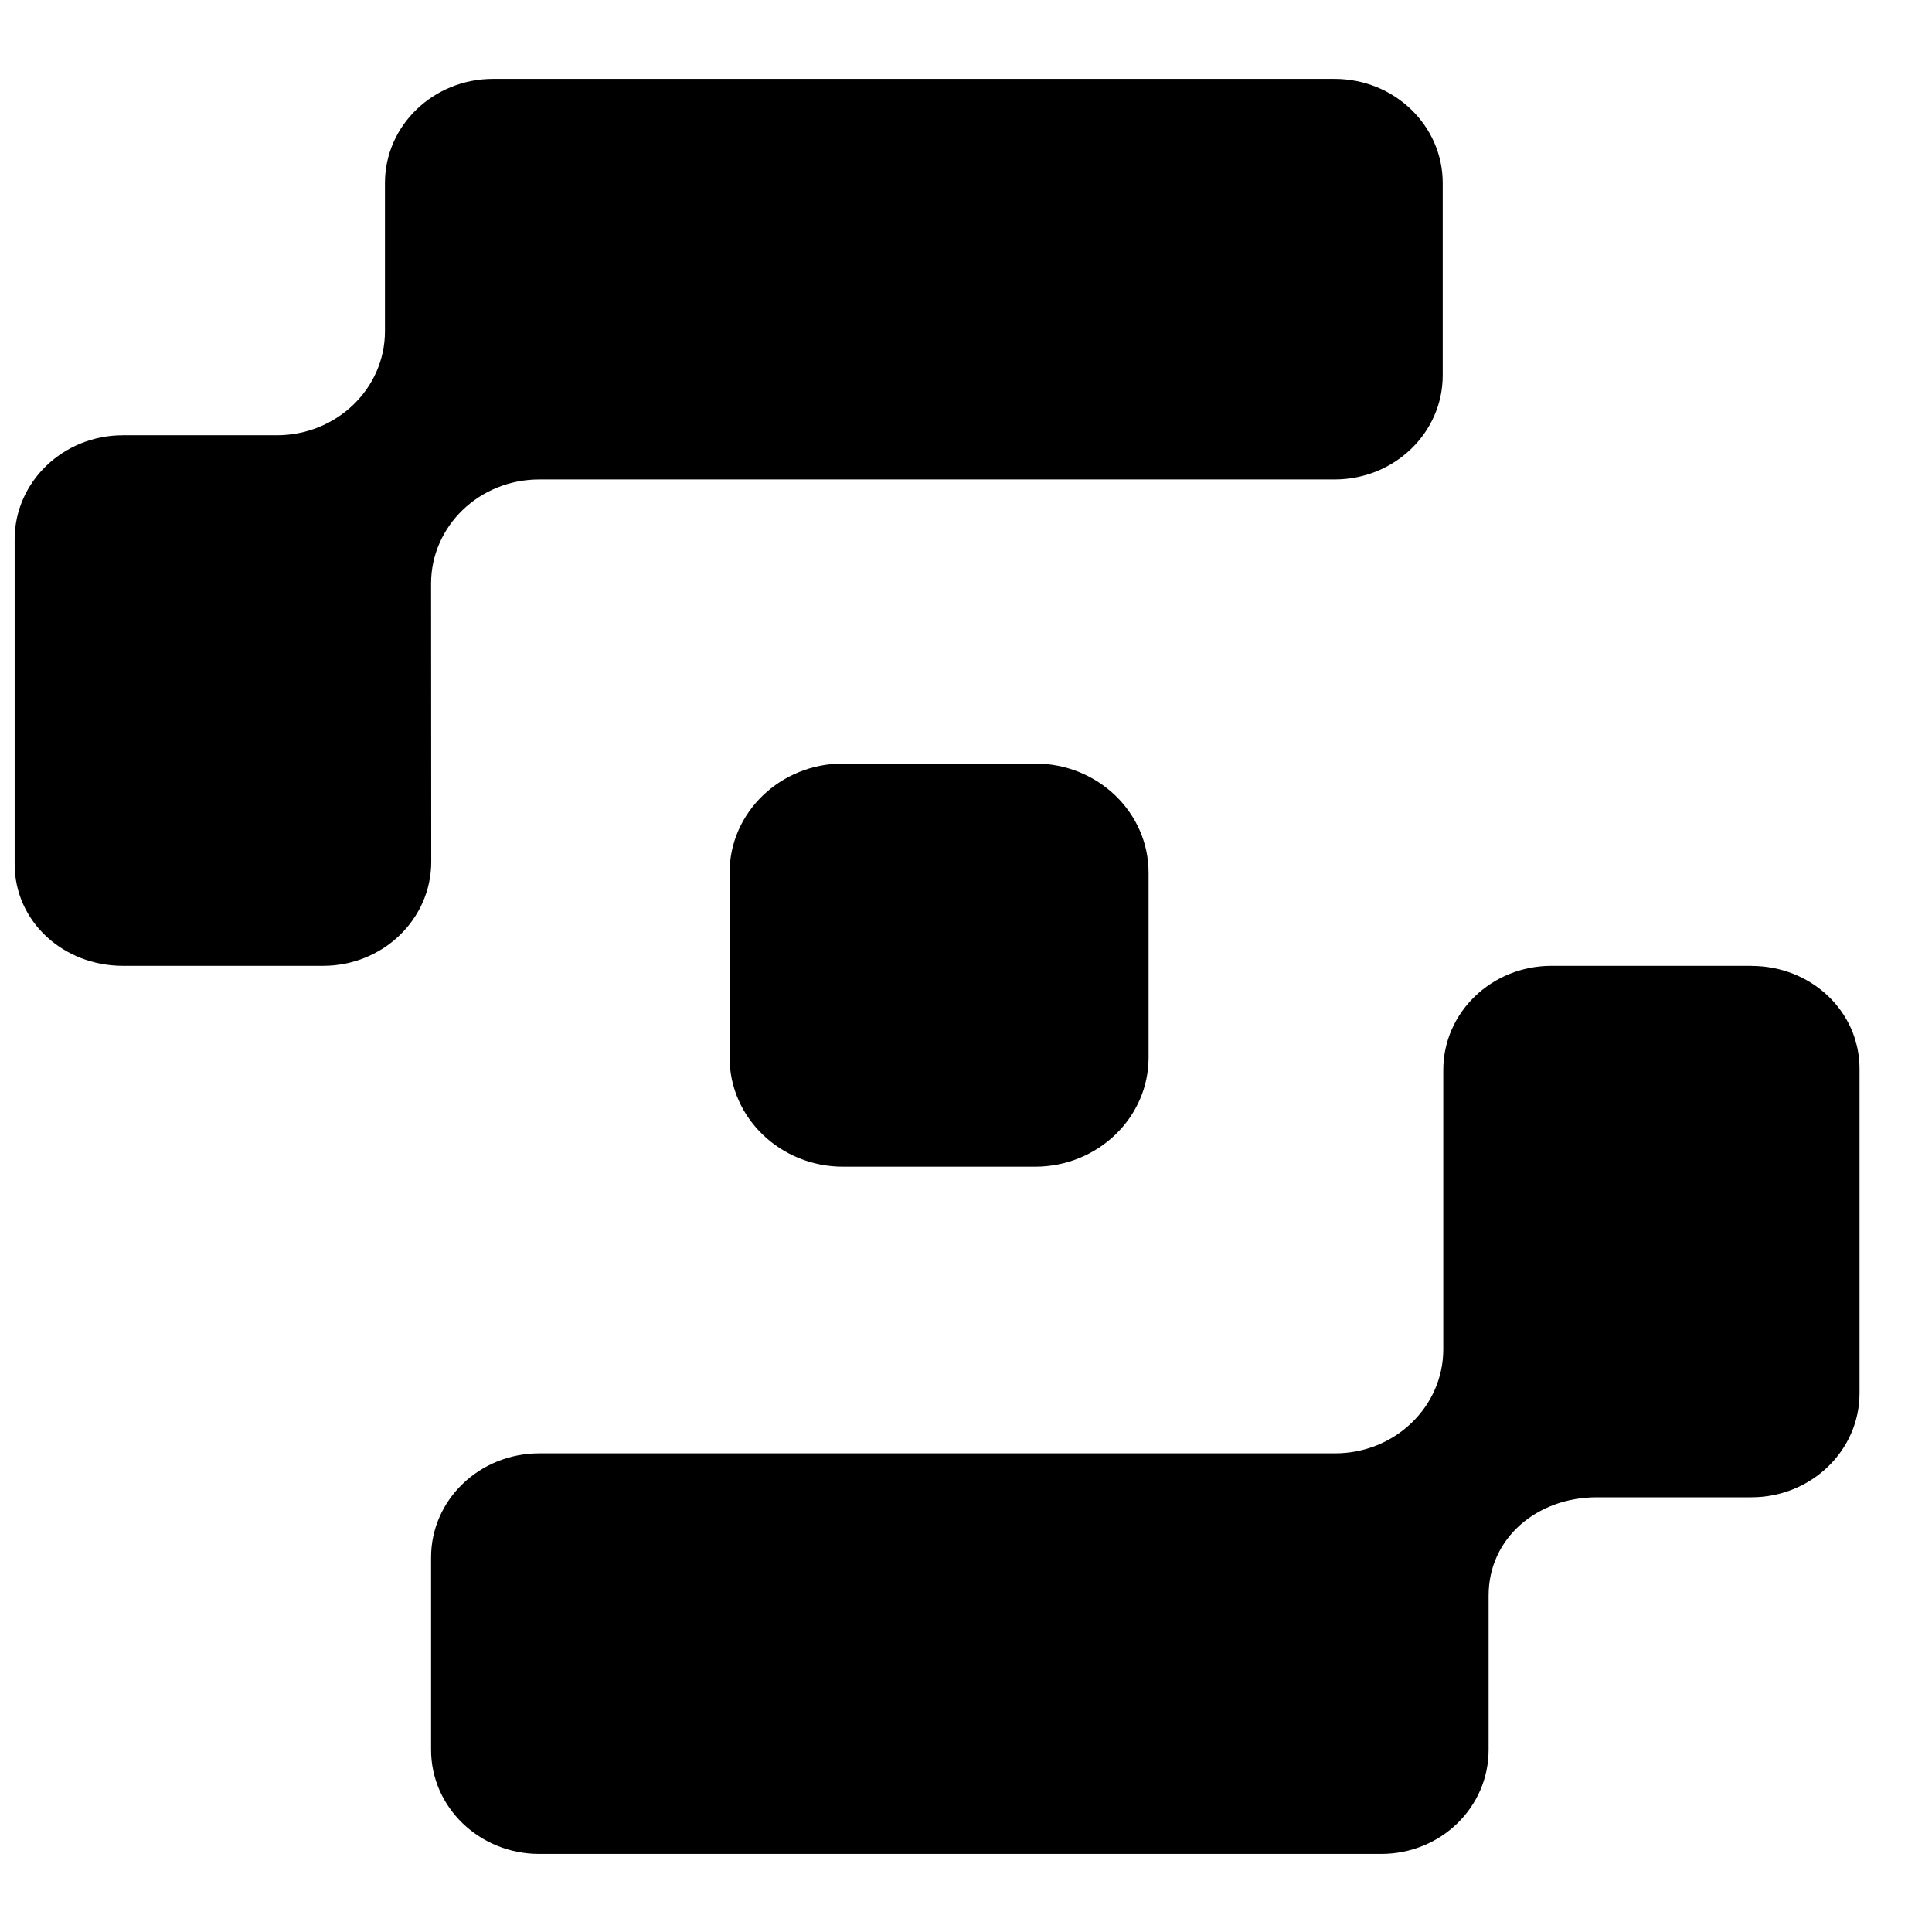
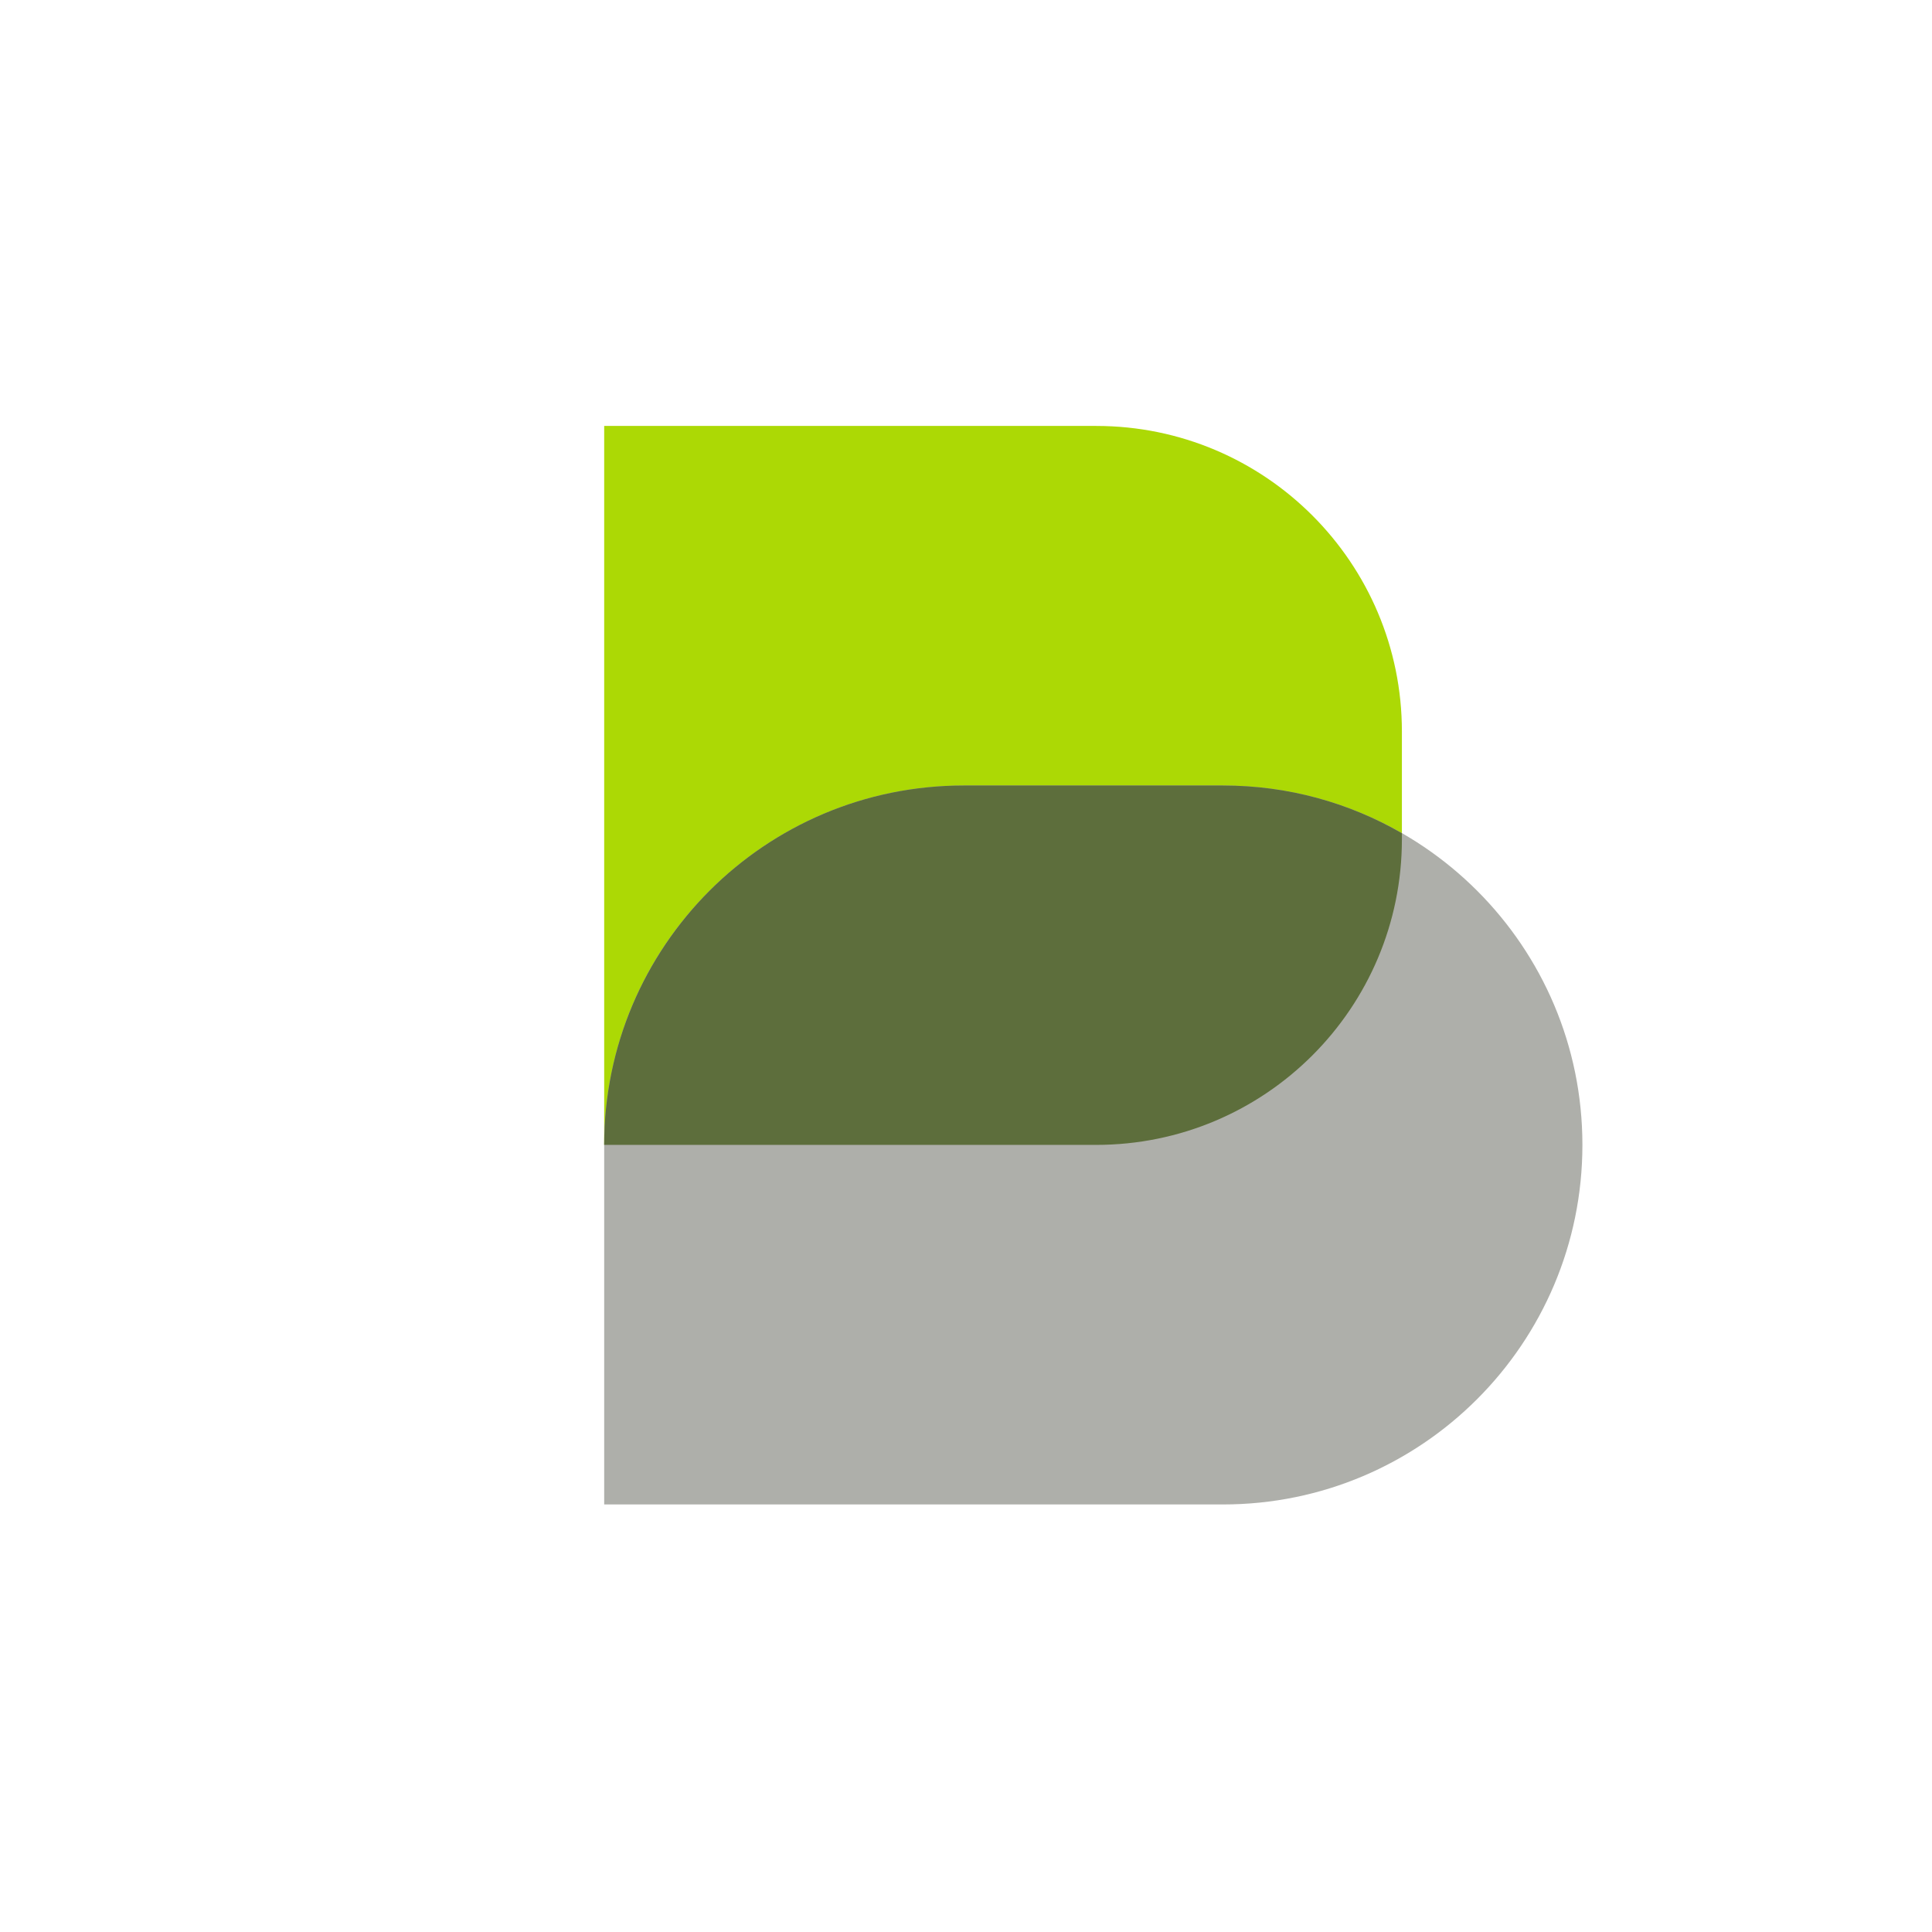
- <svg xmlns="http://www.w3.org/2000/svg" width="384" height="384" viewBox="0 0 24 24" fill="none">
-   <path d="M21.757 11.998h-2.485c-.742 0-1.343.579-1.343 1.293v3.47c0 .714-.602 1.293-1.344 1.293H6.699c-.743 0-1.344.578-1.344 1.292v2.391c0 .714.601 1.293 1.344 1.293h10.458c.742 0 1.335-.579 1.335-1.293V19.82c0-.714.602-1.22 1.344-1.22h1.92c.743 0 1.344-.58 1.344-1.293v-4.03c0-.714-.601-1.278-1.343-1.278ZM5.355 7.249c0-.714.6-1.293 1.343-1.293h9.88c.743 0 1.344-.579 1.344-1.293v-2.39c0-.714-.601-1.293-1.344-1.293H6.125c-.742 0-1.343.579-1.343 1.293v1.842c0 .714-.602 1.292-1.344 1.292H1.526C.784 5.407.182 5.986.182 6.7v4.034c0 .714.604 1.264 1.346 1.264h2.485c.743 0 1.344-.579 1.344-1.293L5.355 7.25ZM10.472 9.485h2.387c.778 0 1.409.608 1.409 1.356v2.296c0 .748-.632 1.356-1.41 1.356h-2.386c-.778 0-1.409-.608-1.409-1.356v-2.296c0-.749.632-1.356 1.409-1.356Z" fill="currentColor" />
+ <svg xmlns="http://www.w3.org/2000/svg" viewBox="0 0 1202 1202" fill="none">
+   <path d="M682 712.3H375.9V265H682C787.1 265 872.2 350.2 872.2 455.2V522C872.2 627.1 787.1 712.3 682 712.3Z" fill="#ACD905" />
+   <path d="M760.9 936H375.9V712.3C375.9 588.8 476 488.7 599.5 488.7H760.9C884.4 488.7 984.5 588.8 984.5 712.3C984.5 835.8 884.4 936 760.9 936Z" fill="#AEAFAA" />
+   <path d="M872.2 518.4V522.1C872.2 627.2 787.1 712.3 681.9 712.3H375.9C375.9 650.6 401 594.7 441.4 554.2C481.9 513.7 537.8 488.7 599.6 488.7H760.9C801.5 488.7 839.5 499.5 872.2 518.4Z" fill="#5D6E3C" />
</svg>
